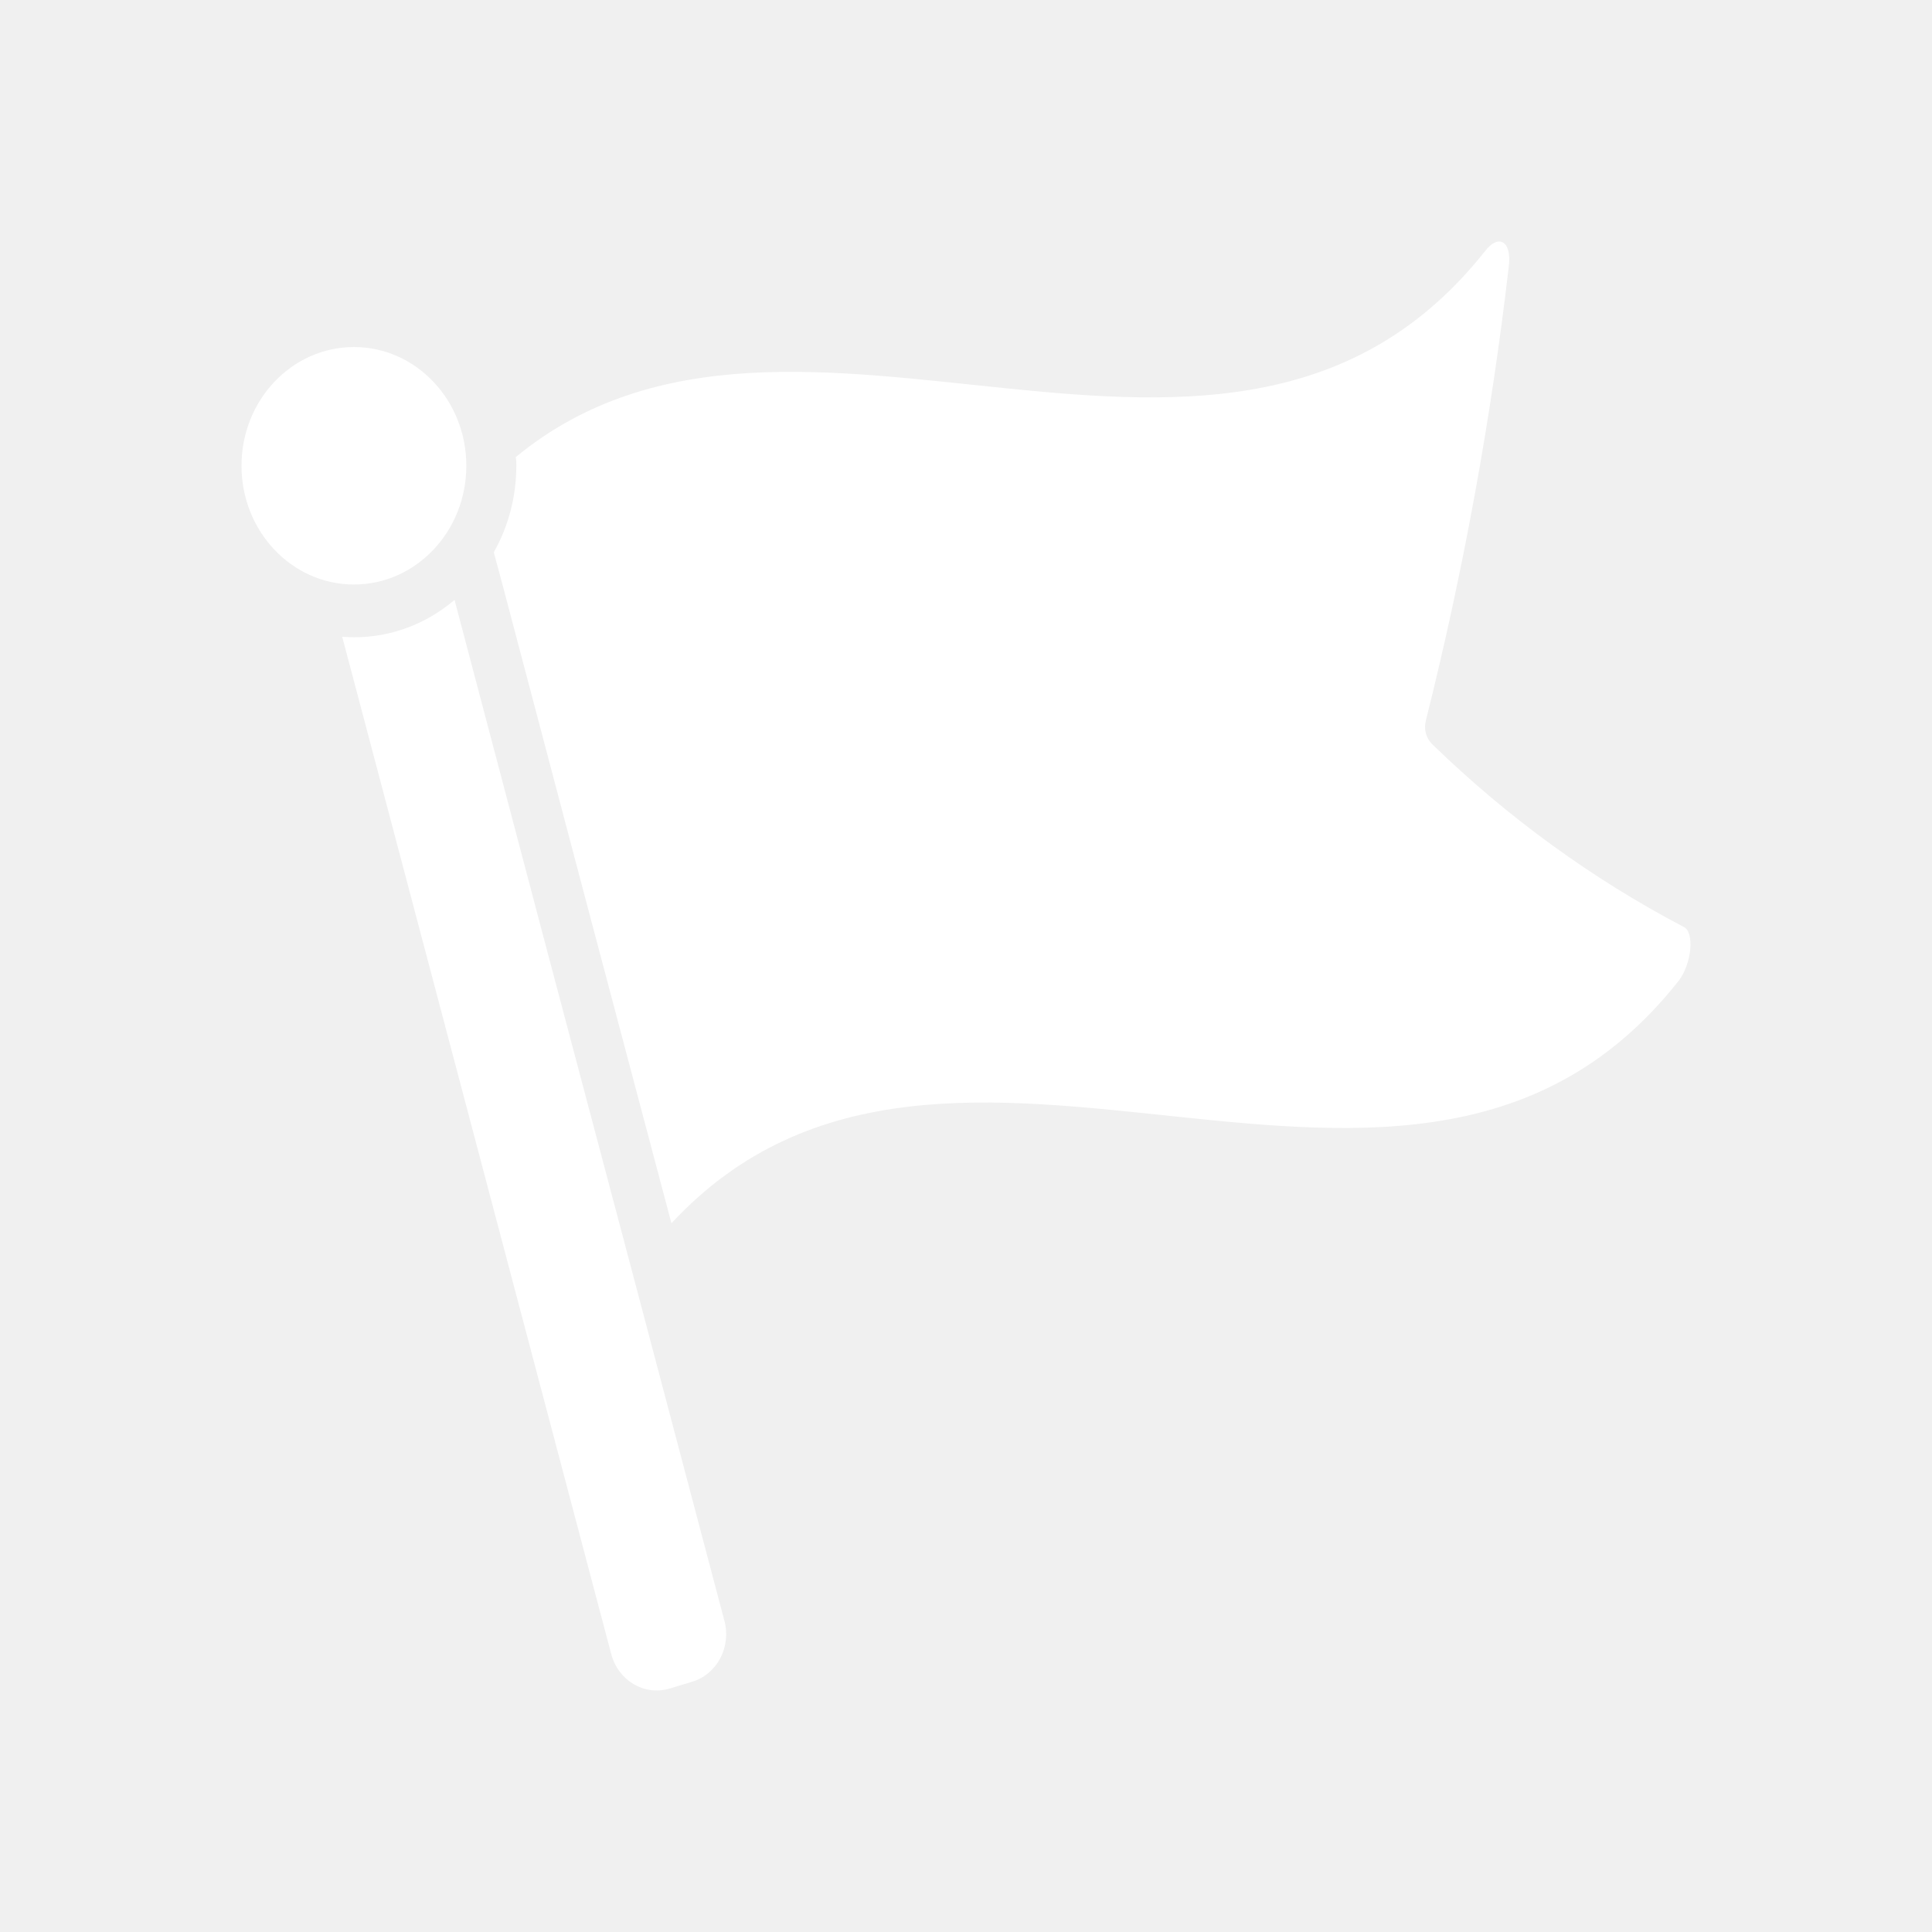
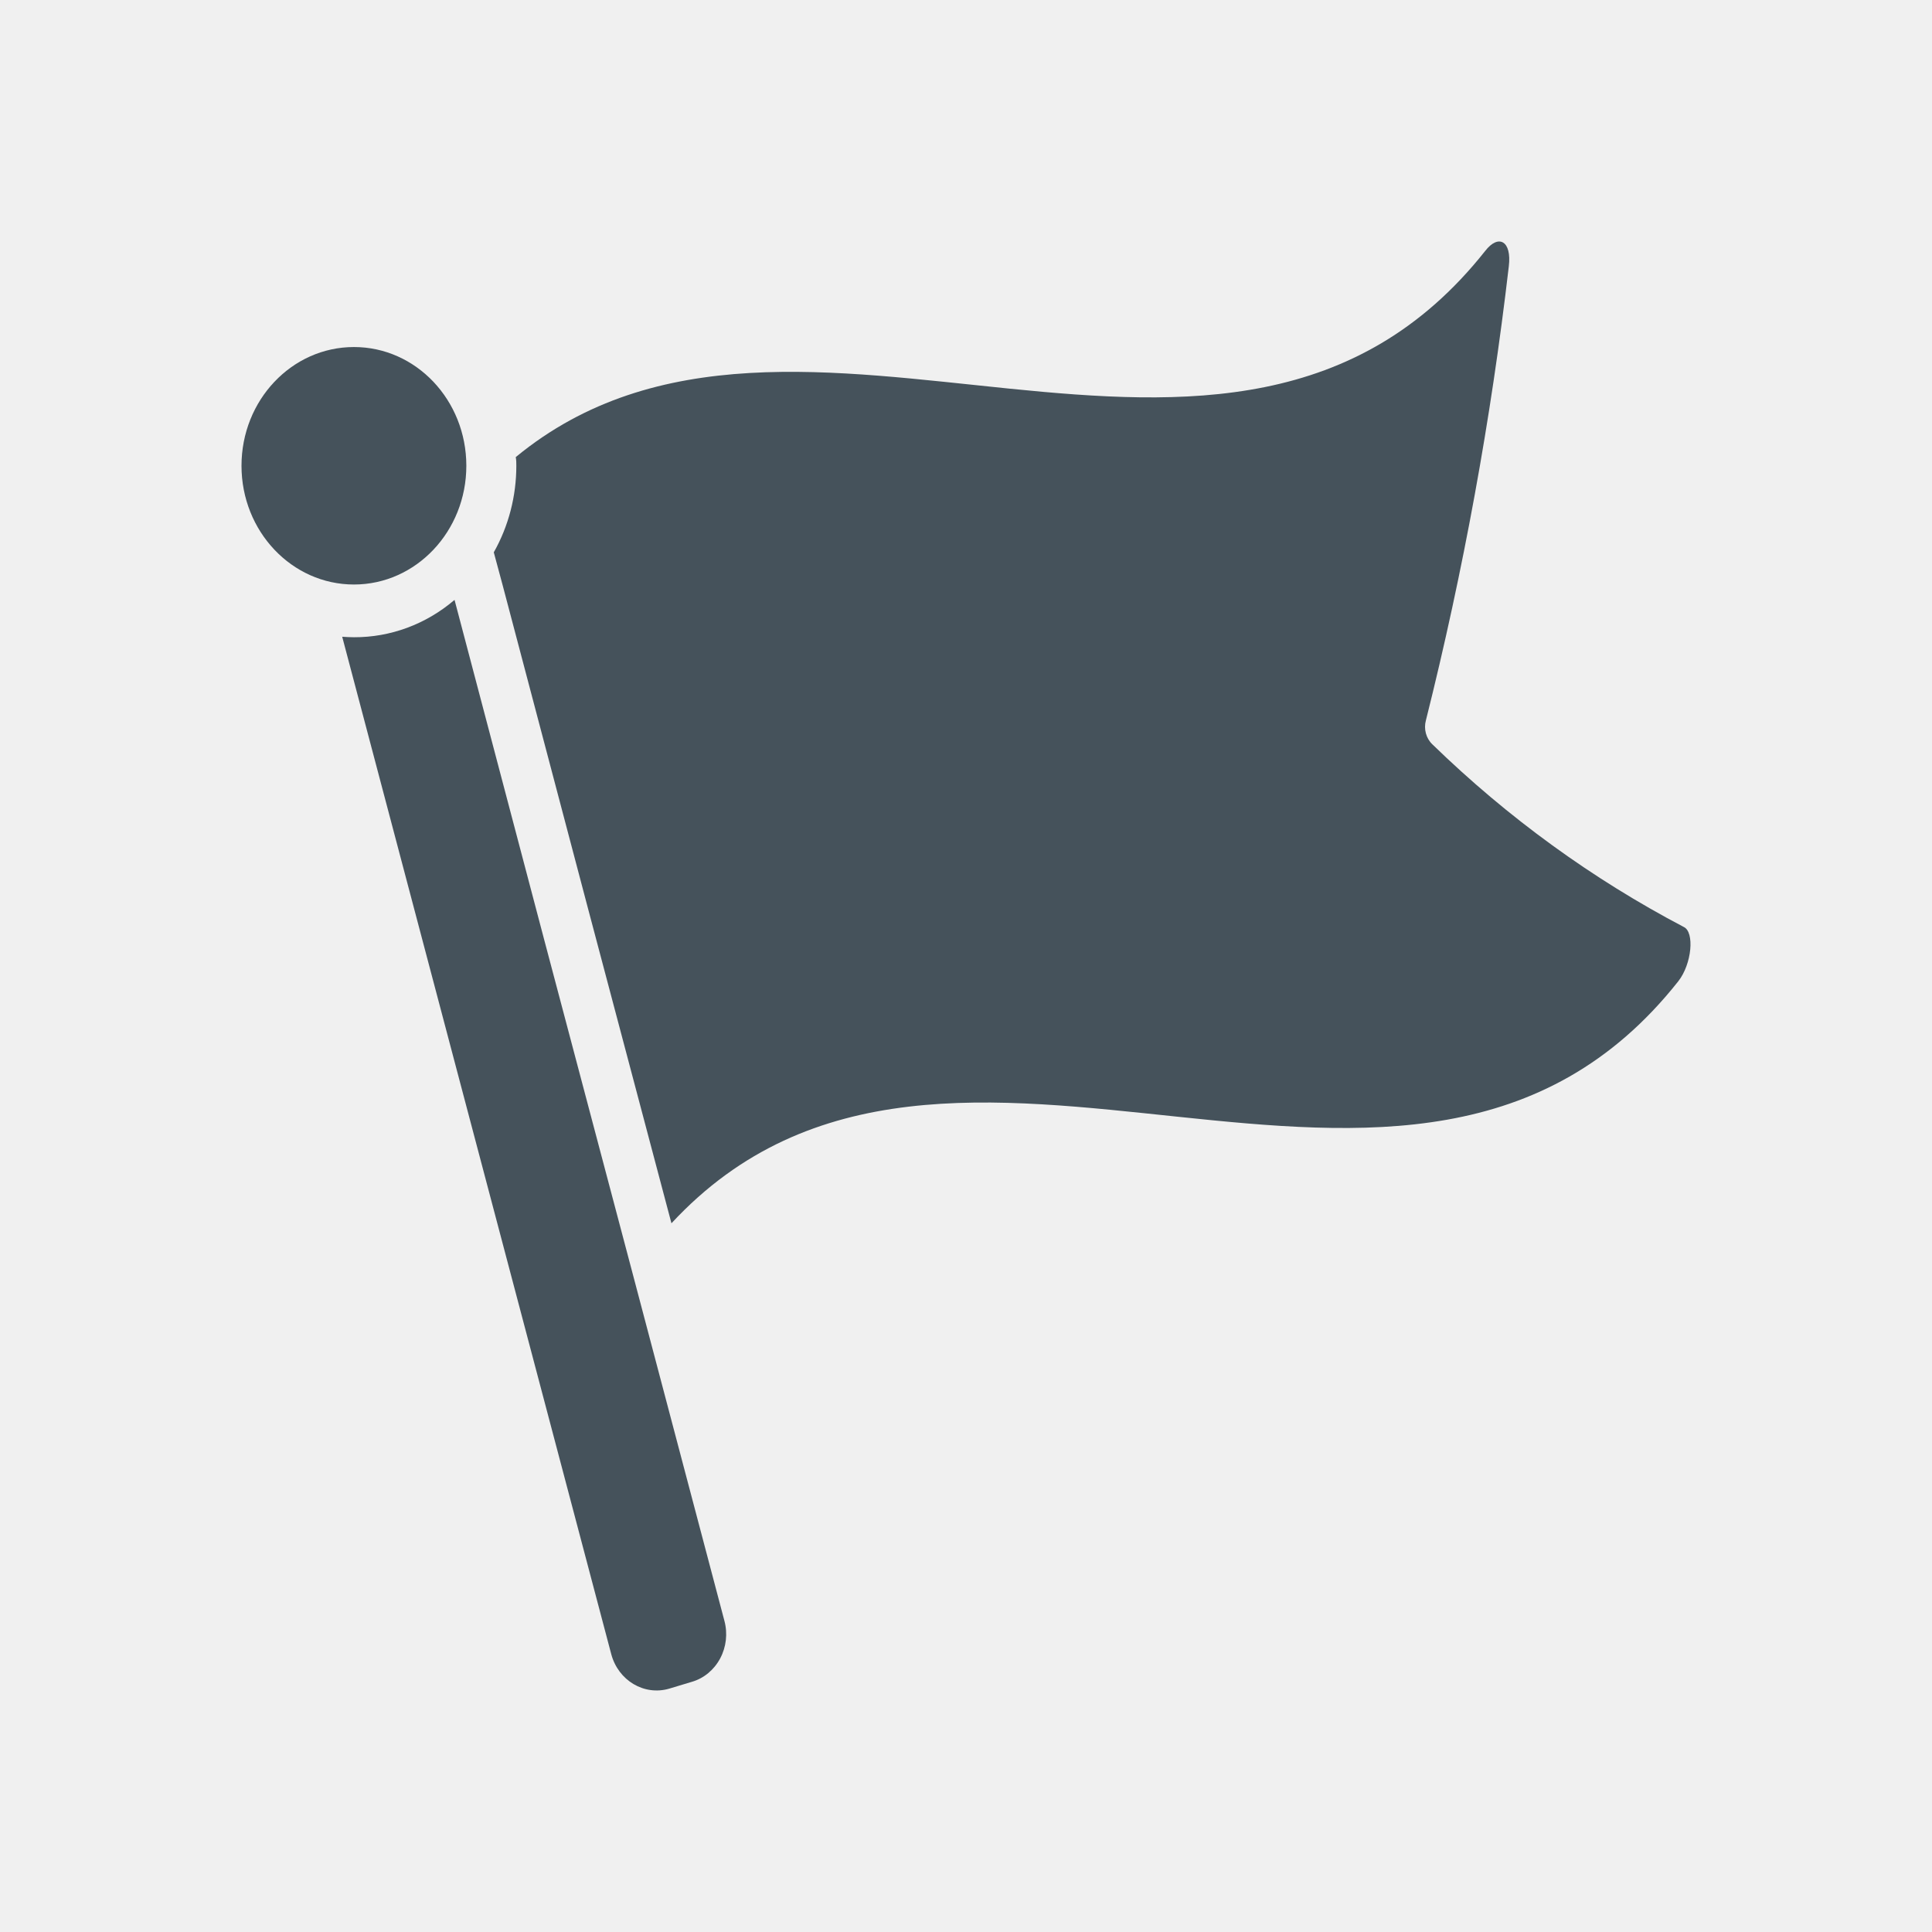
<svg xmlns="http://www.w3.org/2000/svg" width="24" height="24" viewBox="0 0 24 24" fill="none">
-   <path d="M7.854 15.802C7.115 13.02 6.38 10.237 5.647 7.454H5.644C5.291 7.755 4.85 7.918 4.397 7.916C4.347 7.916 4.297 7.913 4.251 7.91L7.593 20.548C7.68 20.876 8.002 21.068 8.313 20.977L8.595 20.892C8.744 20.849 8.87 20.744 8.946 20.602C9.022 20.46 9.041 20.292 8.999 20.135L7.854 15.802Z" fill="white" />
-   <path d="M20.916 11.515C19.779 10.918 18.728 10.155 17.794 9.247C17.715 9.172 17.684 9.056 17.713 8.949C18.178 7.095 18.522 5.211 18.743 3.308C18.781 2.993 18.616 2.902 18.449 3.118C15.271 7.13 9.889 2.813 6.407 5.678C6.413 5.713 6.415 5.75 6.414 5.786C6.414 6.164 6.318 6.536 6.134 6.861L6.246 7.277C6.941 9.916 7.64 12.555 8.341 15.196C11.792 11.476 17.524 16.392 20.848 12.19C21.018 11.974 21.052 11.577 20.916 11.515V11.515Z" fill="white" />
-   <path d="M4.397 7.261C5.168 7.261 5.793 6.6 5.793 5.786C5.793 4.971 5.168 4.311 4.397 4.311C3.625 4.311 3 4.971 3 5.786C3 6.6 3.625 7.261 4.397 7.261Z" fill="white" />
+   <path d="M7.854 15.802C7.115 13.02 6.38 10.237 5.647 7.454H5.644C5.291 7.755 4.85 7.918 4.397 7.916C4.347 7.916 4.297 7.913 4.251 7.91L7.593 20.548C7.68 20.876 8.002 21.068 8.313 20.977L8.595 20.892C8.744 20.849 8.87 20.744 8.946 20.602C9.022 20.46 9.041 20.292 8.999 20.135L7.854 15.802Z" fill="#45525B" />
+   <path d="M20.916 11.515C19.779 10.918 18.728 10.155 17.794 9.247C17.715 9.172 17.684 9.056 17.713 8.949C18.178 7.095 18.522 5.211 18.743 3.308C18.781 2.993 18.616 2.902 18.449 3.118C15.271 7.13 9.889 2.813 6.407 5.678C6.413 5.713 6.415 5.75 6.414 5.786C6.414 6.164 6.318 6.536 6.134 6.861L6.246 7.277C6.941 9.916 7.64 12.555 8.341 15.196C11.792 11.476 17.524 16.392 20.848 12.19C21.018 11.974 21.052 11.577 20.916 11.515Z" fill="#45525B" />
+   <path d="M4.397 7.261C5.168 7.261 5.793 6.6 5.793 5.786C5.793 4.971 5.168 4.311 4.397 4.311C3.625 4.311 3 4.971 3 5.786C3 6.6 3.625 7.261 4.397 7.261Z" fill="#45525B" />
</svg>
